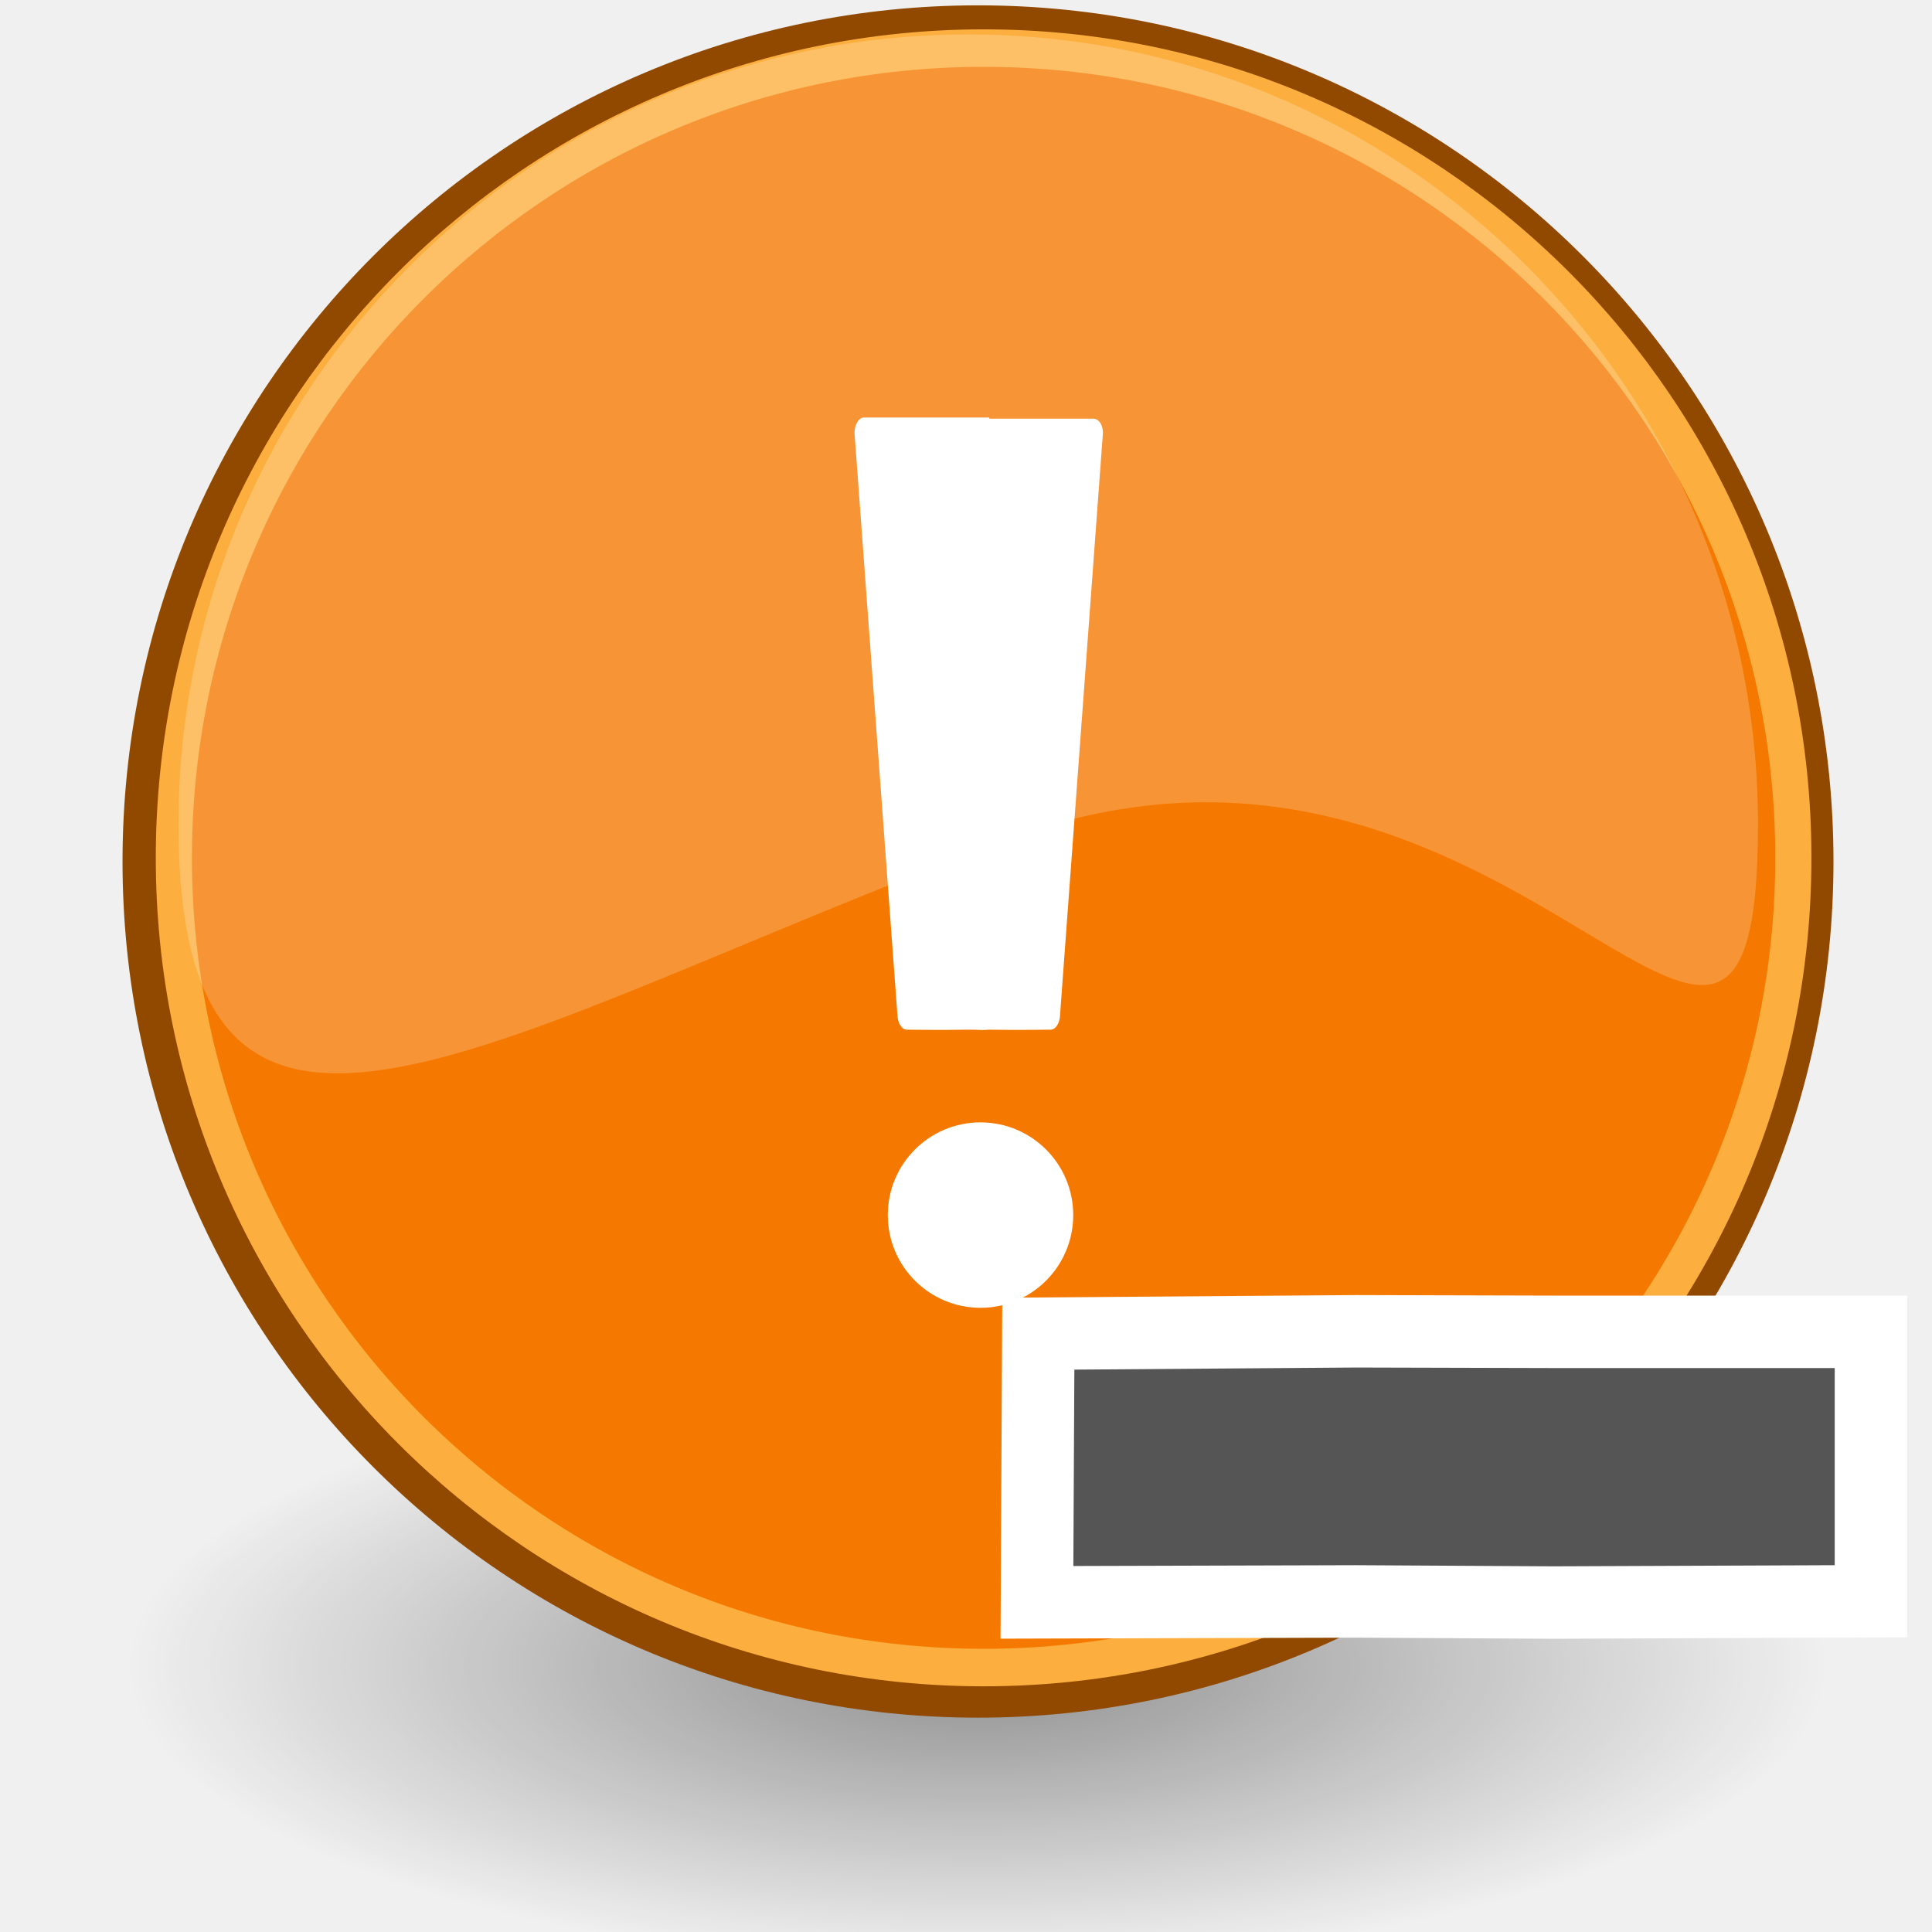
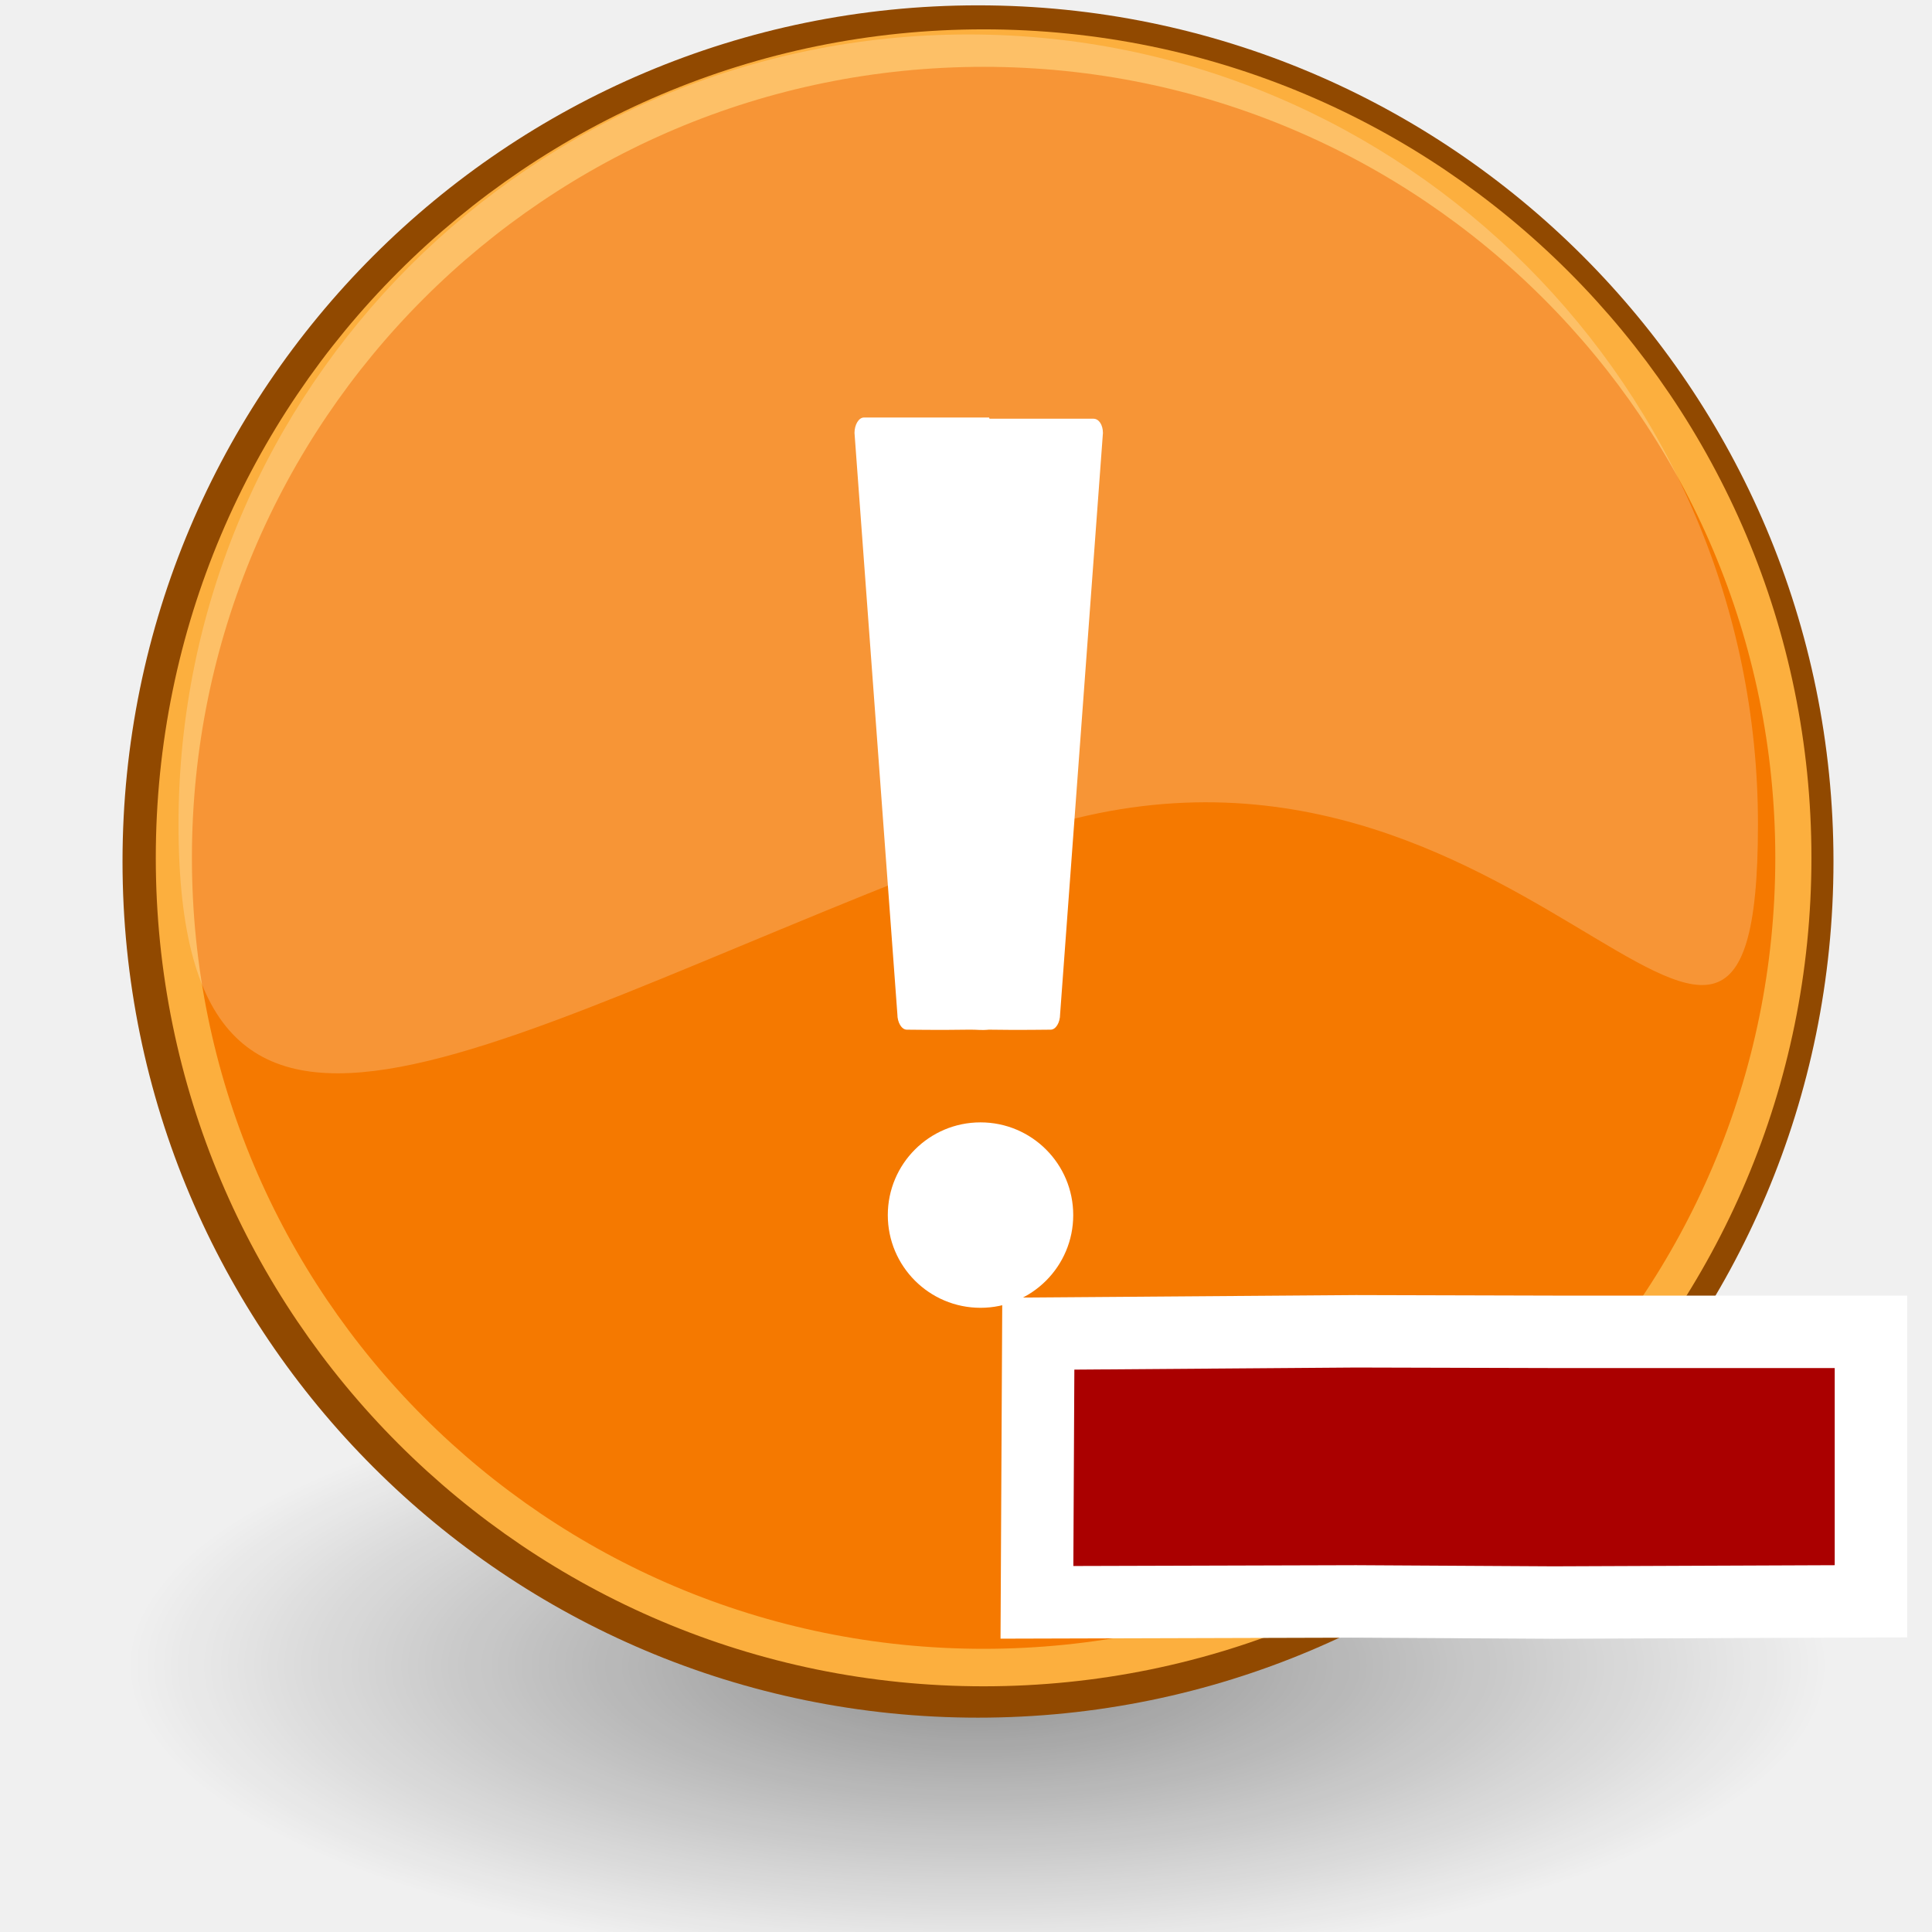
<svg xmlns="http://www.w3.org/2000/svg" xmlns:xlink="http://www.w3.org/1999/xlink" width="48px" height="48px" id="svg1800">
  <defs id="defs3">
    <linearGradient id="linearGradient7916">
      <stop style="stop-color:#ffffff;stop-opacity:1;" offset="0" id="stop7918" />
      <stop style="stop-color:#ffffff;stop-opacity:0.34;" offset="1" id="stop7920" />
    </linearGradient>
    <linearGradient xlink:href="#linearGradient7916" id="linearGradient3017" gradientUnits="userSpaceOnUse" gradientTransform="matrix(0.700182,0,0,0.700182,43.50409,41.78969)" x1="16.875" y1="22.852" x2="27.901" y2="34.977" />
    <linearGradient id="linearGradient1322">
      <stop id="stop1324" offset="0" style="stop-color:#729fcf" />
      <stop id="stop1326" offset="1" style="stop-color:#5187d6;stop-opacity:1;" />
    </linearGradient>
    <linearGradient xlink:href="#linearGradient1322" id="linearGradient3015" gradientUnits="userSpaceOnUse" gradientTransform="matrix(0.700182,0,0,0.700182,30.88829,32.28738)" x1="34.893" y1="36.423" x2="45.919" y2="48.548" />
    <linearGradient id="linearGradient3101">
      <stop style="stop-color:#000000;stop-opacity:1;" offset="0" id="stop3103" />
      <stop style="stop-color:#000000;stop-opacity:0;" offset="1" id="stop3105" />
    </linearGradient>
    <radialGradient xlink:href="#linearGradient3101" id="radialGradient3107" cx="17.312" cy="25.531" fx="17.312" fy="25.531" r="9.688" gradientTransform="matrix(1,0,0,0.351613,1.292803e-15,16.55413)" gradientUnits="userSpaceOnUse" />
  </defs>
  <g id="layer1">
    <path style="opacity:0.409;color:#000000;fill:url(#radialGradient3107);fill-opacity:1;fill-rule:nonzero;stroke:none;stroke-width:1.105;stroke-linecap:butt;stroke-linejoin:miter;marker:none;marker-start:none;marker-mid:none;marker-end:none;stroke-miterlimit:4;stroke-dasharray:none;stroke-dashoffset:0;stroke-opacity:1;visibility:visible;display:inline;overflow:visible" id="path3099" d="M 27 25.531 A 9.688 3.406 0 1 1  7.625,25.531 A 9.688 3.406 0 1 1  27 25.531 z" transform="matrix(2.182912,0,0,2.182912,-13.50372,-14.35012)" />
    <path style="opacity:1;fill:#f57900;fill-opacity:1;fill-rule:nonzero;stroke:#914900;stroke-width:0.982;stroke-linecap:round;stroke-linejoin:round;stroke-miterlimit:4;stroke-dasharray:none;stroke-dashoffset:0;stroke-opacity:1" id="path1650" d="M 46.139 23.428 A 22.009 21.213 0 1 1  2.121,23.428 A 22.009 21.213 0 1 1  46.139 23.428 z" transform="matrix(0.94463,0,0,0.980053,1.504174,-1.556912)" />
    <path style="opacity:1;fill:none;fill-opacity:1;fill-rule:nonzero;stroke:#fcaf3e;stroke-width:0.982;stroke-linecap:round;stroke-linejoin:round;stroke-miterlimit:4;stroke-dasharray:none;stroke-dashoffset:0;stroke-opacity:1" id="path3392" d="M 46.139 23.428 A 22.009 21.213 0 1 1  2.121,23.428 A 22.009 21.213 0 1 1  46.139 23.428 z" transform="matrix(0.914086,0,0,0.948364,2.380576,-0.905815)" />
    <path style="fill:#ffffff;fill-opacity:1;fill-rule:nonzero;stroke:none;stroke-width:4.122;stroke-linecap:round;stroke-linejoin:round;stroke-miterlimit:4;stroke-dashoffset:0;stroke-opacity:1" d="M 21.465,10.373 C 21.337,10.373 21.23,10.548 21.23,10.757 L 22.295,25.198 C 22.295,25.407 22.402,25.582 22.53,25.582 C 22.53,25.582 23.371,25.594 24.064,25.582 C 24.292,25.578 24.362,25.602 24.569,25.582 C 25.262,25.594 26.103,25.582 26.103,25.582 C 26.231,25.582 26.338,25.407 26.338,25.198 L 27.402,10.757 C 27.402,10.548 27.296,10.403 27.168,10.403 L 24.587,10.403 C 24.578,10.401 24.579,10.373 24.569,10.373 L 21.465,10.373 z " id="rect1872" />
    <path style="opacity:1;fill:#ffffff;fill-opacity:1;fill-rule:nonzero;stroke:none;stroke-width:4.122;stroke-linecap:round;stroke-linejoin:round;stroke-miterlimit:4;stroke-dasharray:none;stroke-dashoffset:0;stroke-opacity:1" id="path2062" d="M -11.875 34.062 A 4.562 3.812 0 1 1  -21,34.062 A 4.562 3.812 0 1 1  -11.875 34.062 z" transform="matrix(0.504864,0,0,0.604182,32.65935,9.608845)" />
    <path style="fill:#fffeff;fill-opacity:0.214;fill-rule:nonzero;stroke:none;stroke-width:1;stroke-linecap:round;stroke-linejoin:round;stroke-miterlimit:4;stroke-dashoffset:0;stroke-opacity:1" d="M 43.676,20.477 C 43.676,31.307 37.624,16.171 25.002,20.863 C 12.279,25.593 4.435,31.307 4.435,20.477 C 4.435,9.646 13.225,0.856 24.056,0.856 C 34.886,0.856 43.676,9.646 43.676,20.477 z " id="path3068" />
-     <g id="g3009" transform="translate(-24.17296,-22.84111)">
-       <path style="font-size:59.901px;font-style:normal;font-variant:normal;font-weight:bold;font-stretch:normal;text-align:start;line-height:125%;writing-mode:lr-tb;text-anchor:start;fill:#75a1d0;fill-opacity:1;stroke:white;stroke-width:3.6;stroke-linecap:butt;stroke-linejoin:miter;stroke-miterlimit:4;stroke-dasharray:none;stroke-opacity:1;font-family:Bitstream Vera Sans" d="M 62.769,61.756 L 69.756,61.728 L 69.756,56.83 L 62.775,56.83 L 57.86,56.817 L 50.865,56.869 L 50.84,61.748 L 57.866,61.728 L 62.769,61.756 z " id="path2989" />
-       <path id="text1314" d="M 62.769,61.756 L 69.756,61.728 L 69.756,56.83 L 62.775,56.83 L 57.86,56.817 L 50.865,56.869 L 50.84,61.748 L 57.866,61.728 L 62.769,61.756 z " style="font-size:59.901px;font-style:normal;font-variant:normal;font-weight:bold;font-stretch:normal;text-align:start;line-height:125%;writing-mode:lr-tb;text-anchor:start;fill:#555;fill-opacity:1;stroke:none;stroke-width:0.7px;stroke-linecap:butt;stroke-linejoin:miter;stroke-opacity:1;font-family:Bitstream Vera Sans" />
+     <g id="g3009" transform="translate(-24.17296,-22.84111)" style="fill:#a00">
+       <path style="font-size:59.901px;font-style:normal;font-variant:normal;font-weight:bold;font-stretch:normal;text-align:start;line-height:125%;writing-mode:lr-tb;text-anchor:start;fill:#a00;fill-opacity:1;stroke:white;stroke-width:3.6;stroke-linecap:butt;stroke-linejoin:miter;stroke-miterlimit:4;stroke-dasharray:none;stroke-opacity:1;font-family:Bitstream Vera Sans" d="M 62.769,61.756 L 69.756,61.728 L 69.756,56.83 L 62.775,56.83 L 57.86,56.817 L 50.865,56.869 L 50.84,61.748 L 57.866,61.728 L 62.769,61.756 z " id="path2989" />
+       <path id="text1314" d="M 62.769,61.756 L 69.756,61.728 L 69.756,56.83 L 62.775,56.83 L 57.86,56.817 L 50.865,56.869 L 50.84,61.748 L 57.866,61.728 L 62.769,61.756 z " style="font-size:59.901px;font-style:normal;font-variant:normal;font-weight:bold;font-stretch:normal;text-align:start;line-height:125%;writing-mode:lr-tb;text-anchor:start;fill:#a00;fill-opacity:1;stroke:none;stroke-width:0.7px;stroke-linecap:butt;stroke-linejoin:miter;stroke-opacity:1;font-family:Bitstream Vera Sans" />
    </g>
  </g>
</svg>
